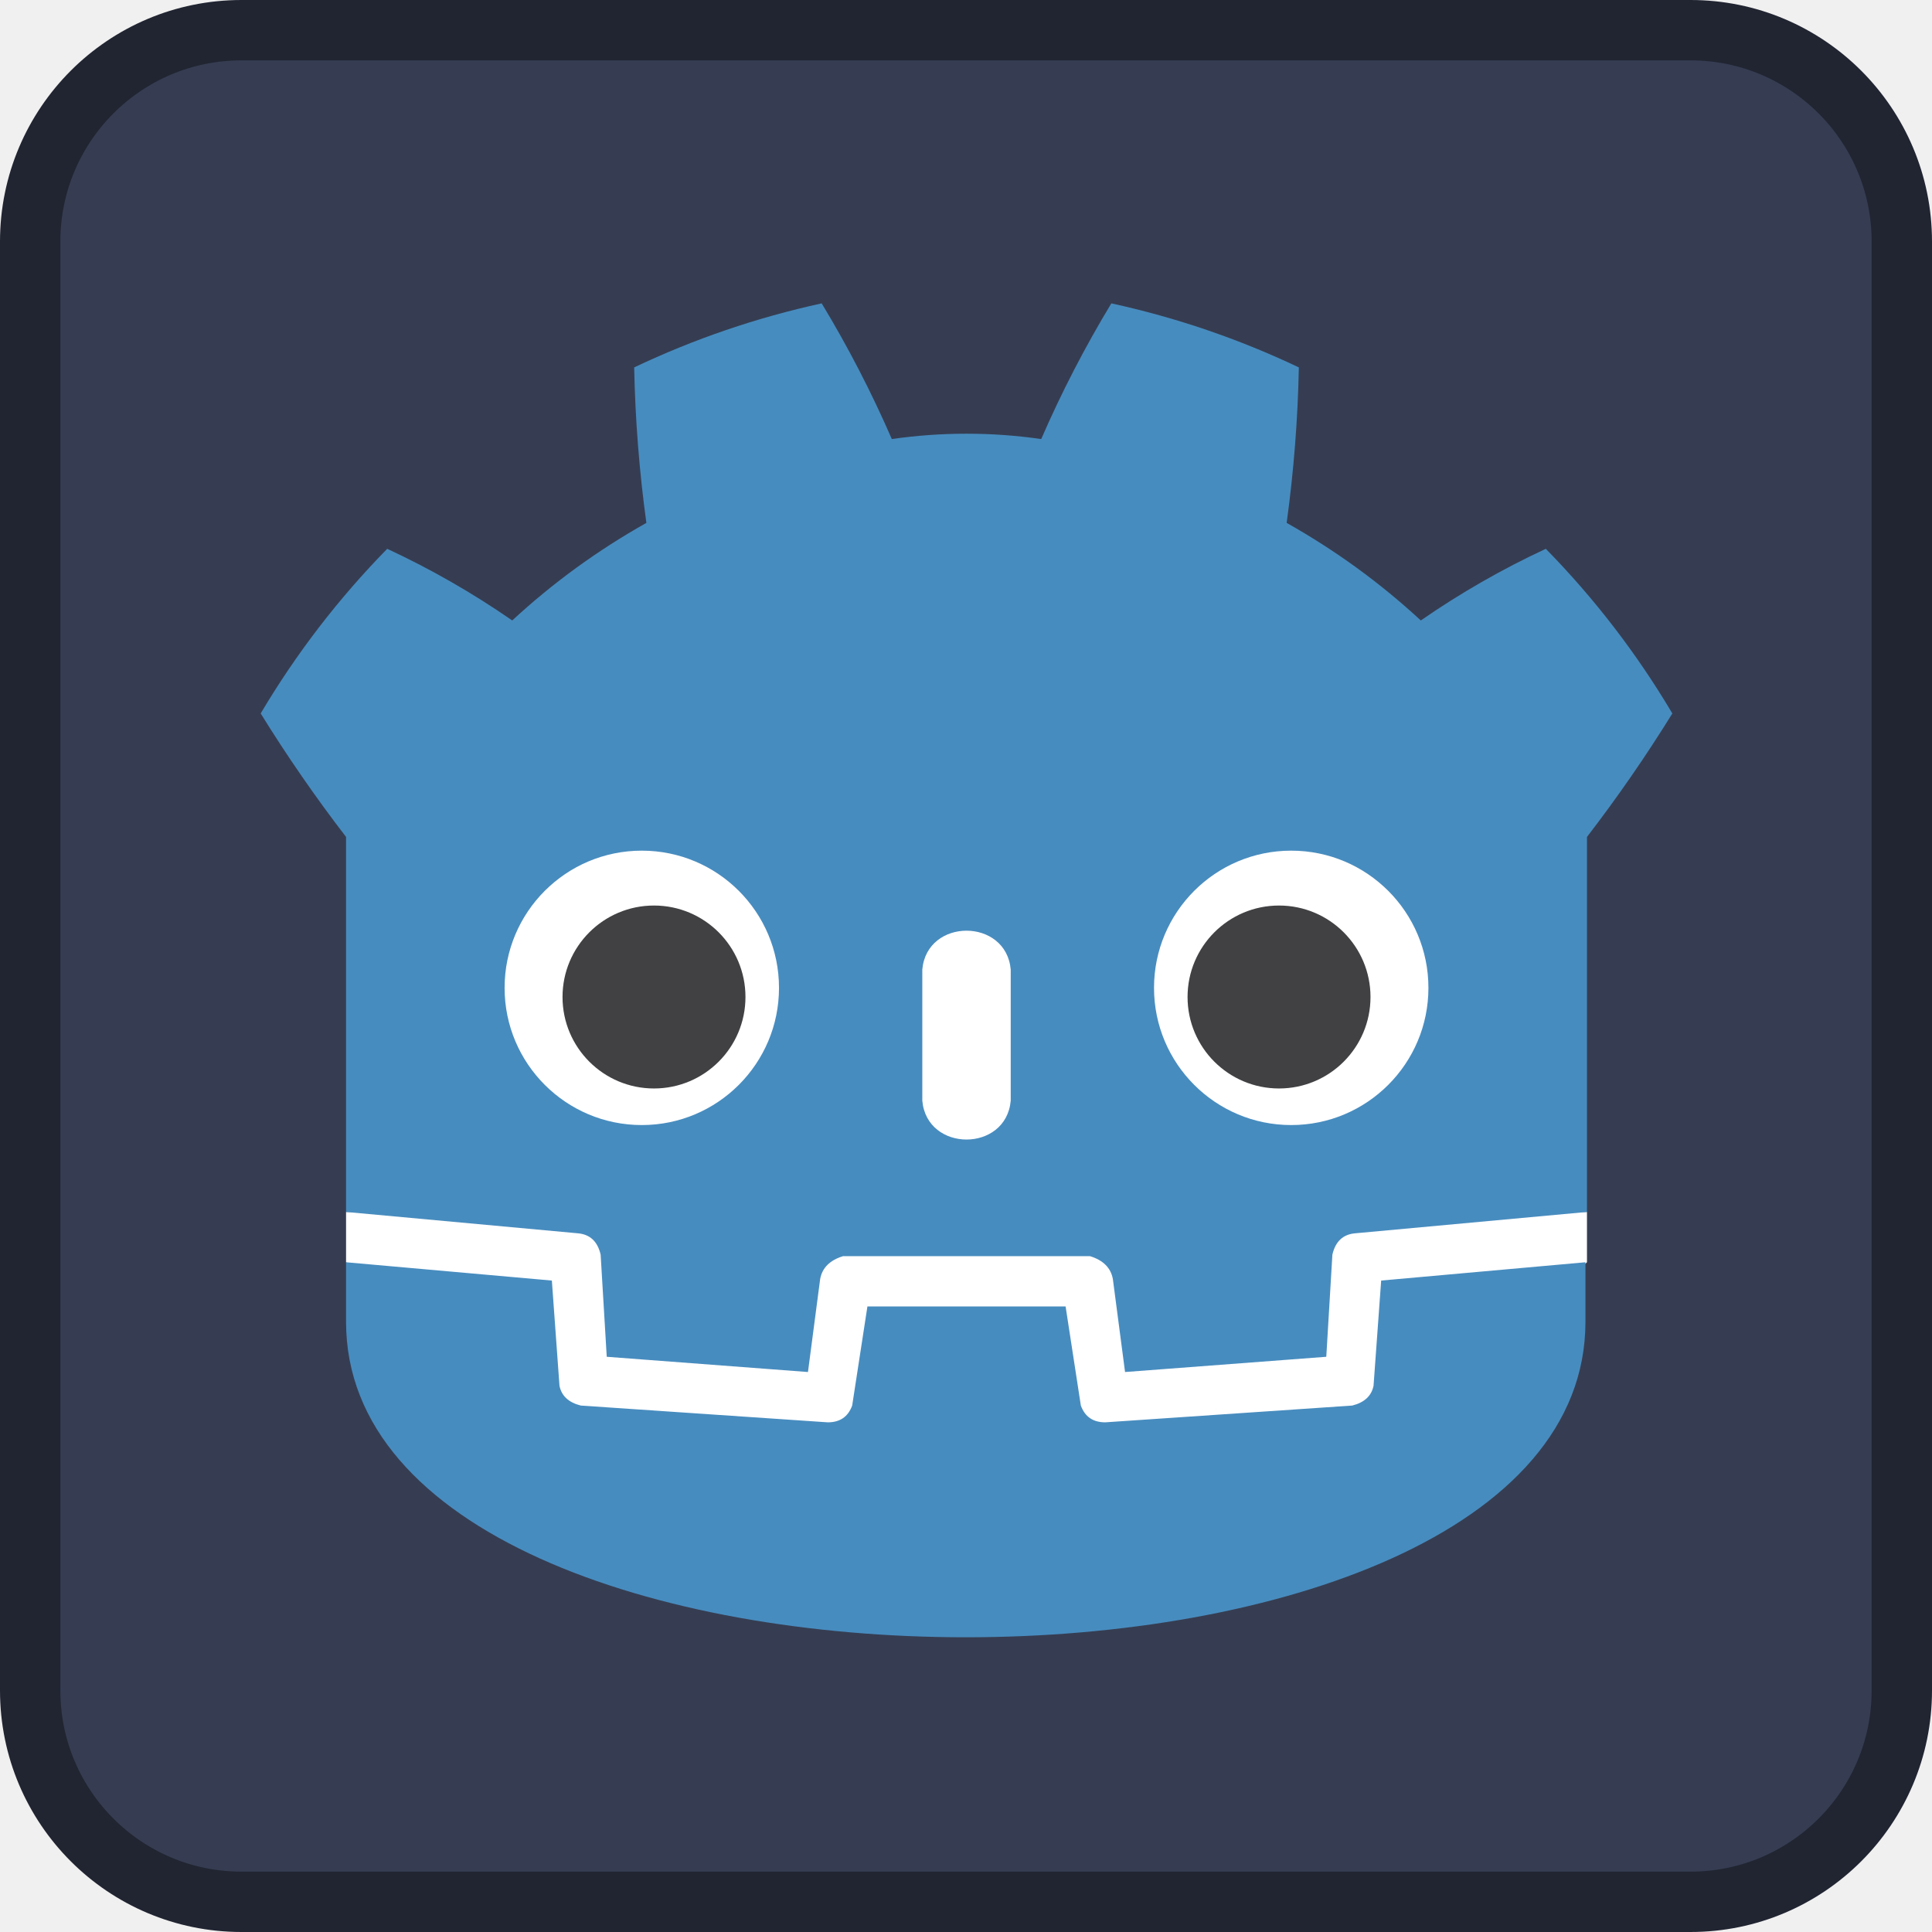
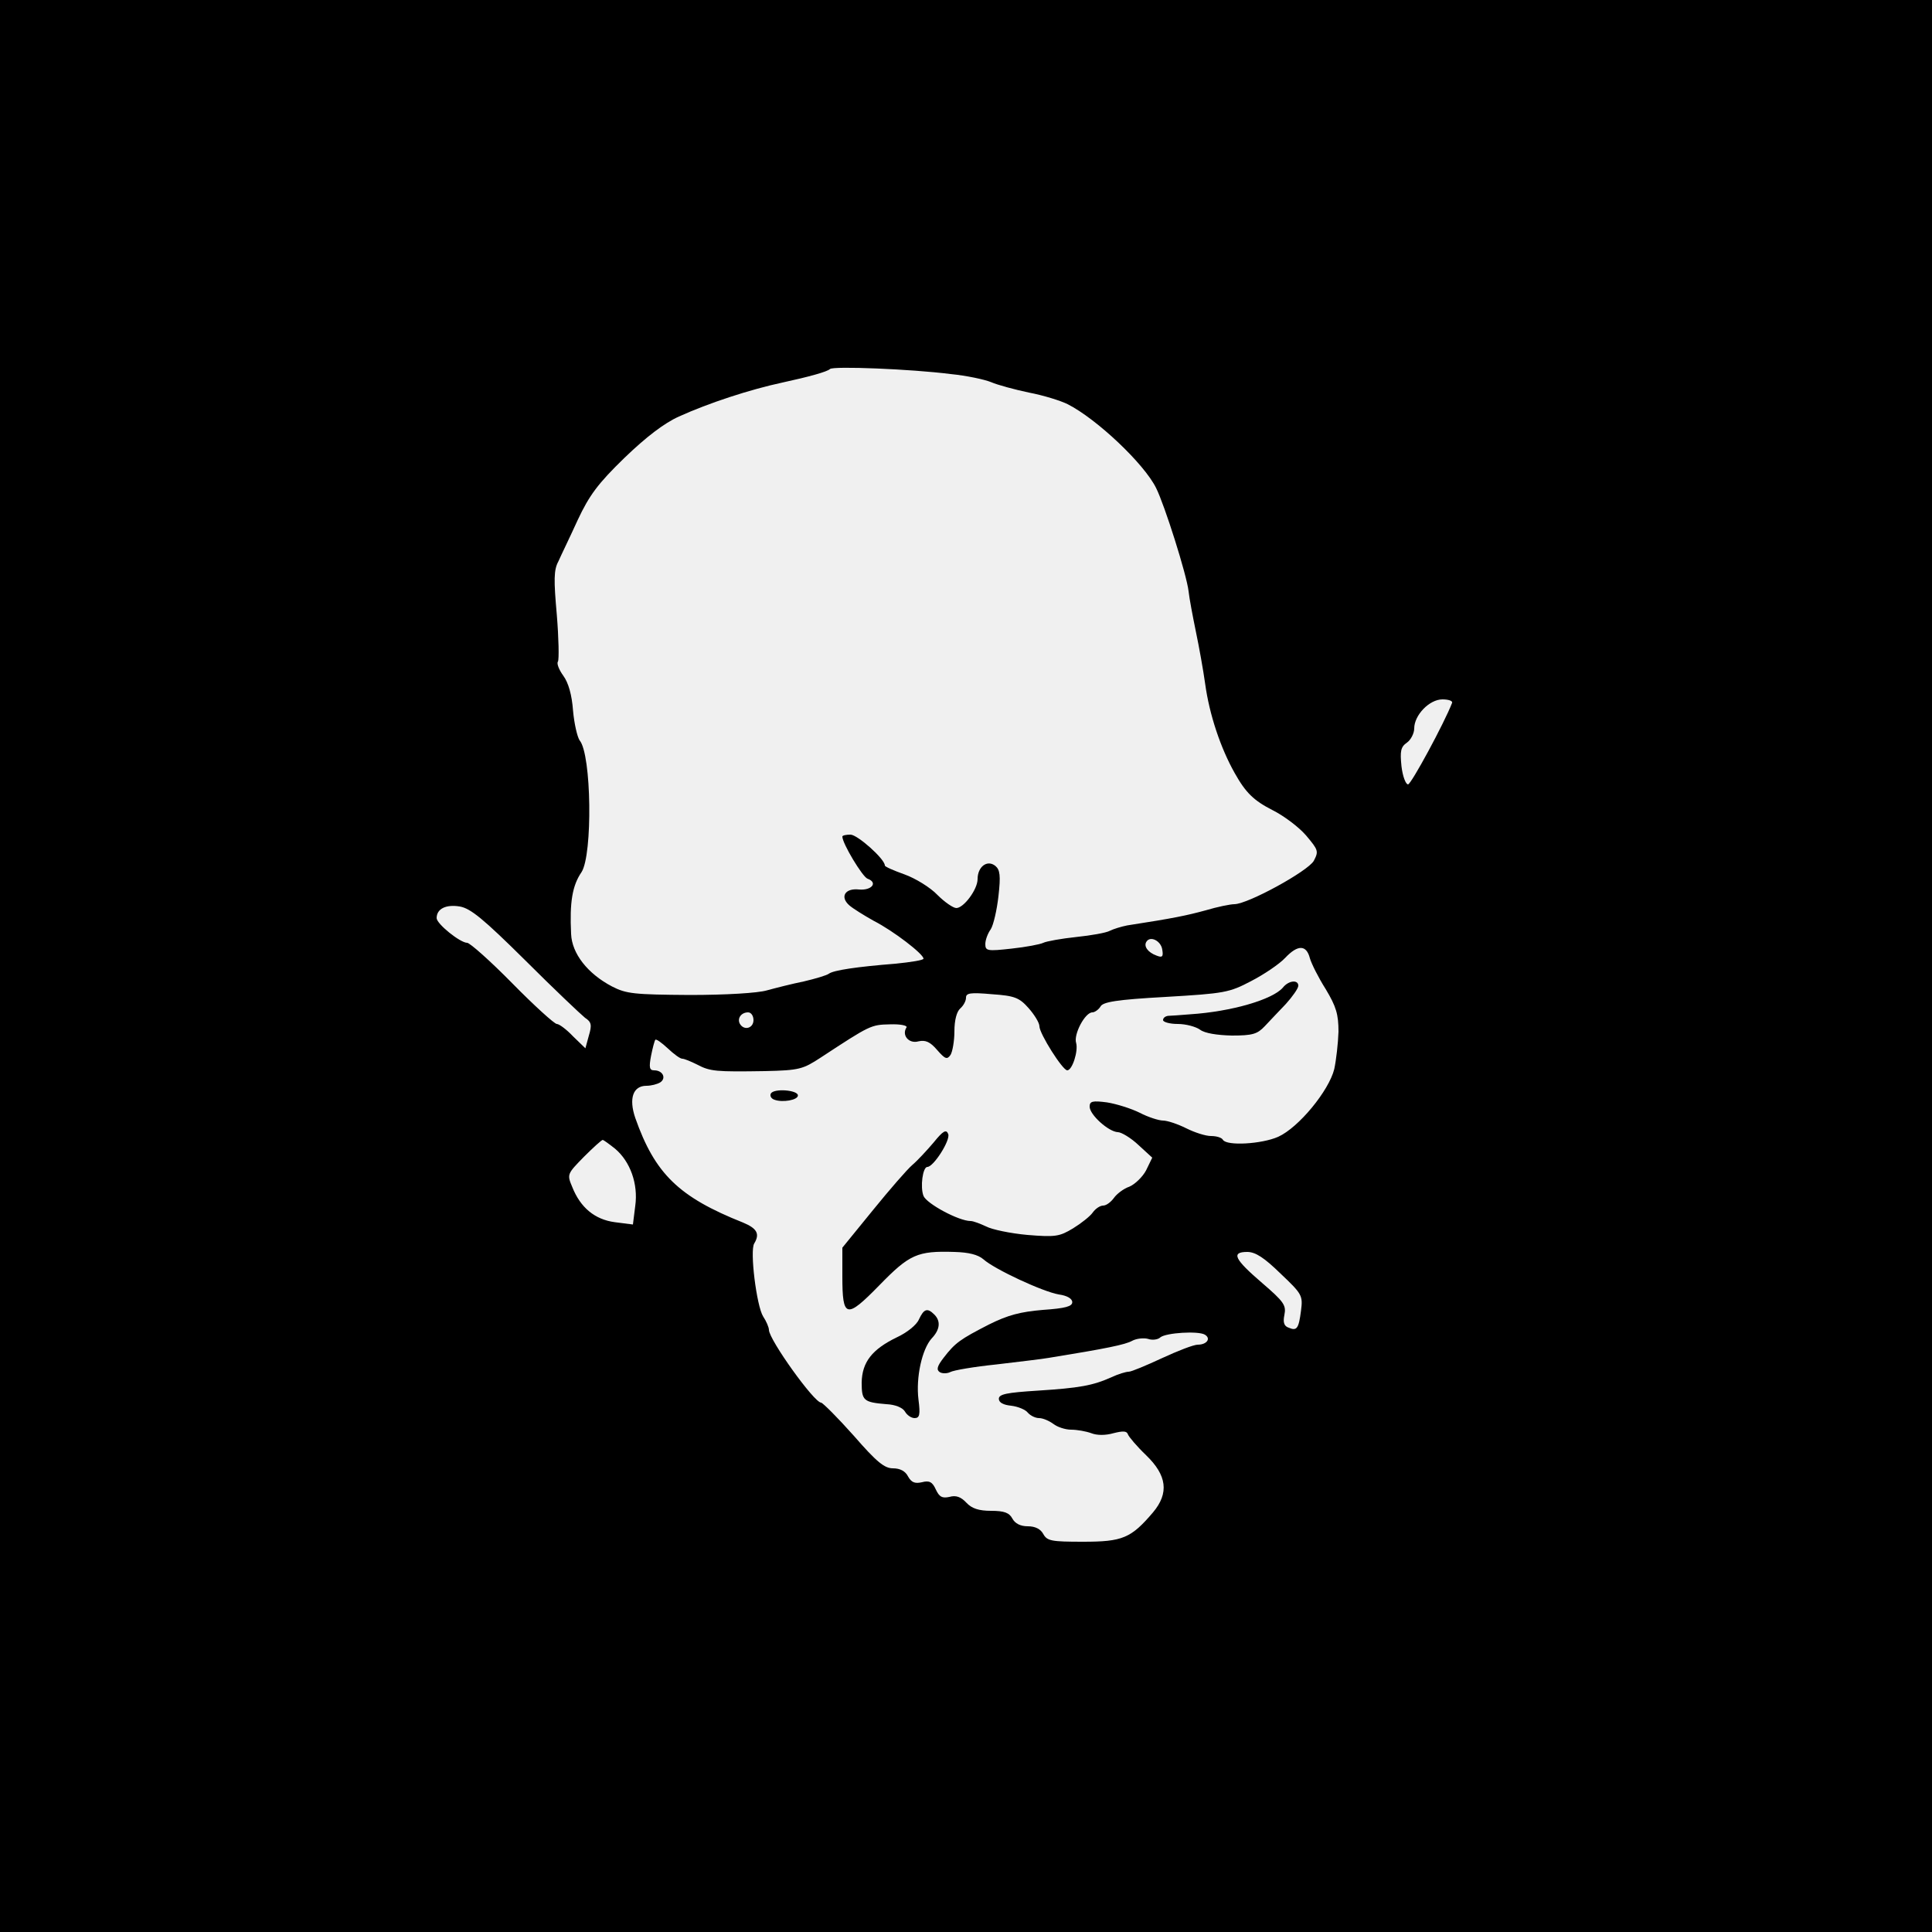
- <svg xmlns="http://www.w3.org/2000/svg" height="128" width="128">
-   <rect x="2" y="2" width="124" height="124" rx="14" fill="#363d52" stroke="#212532" stroke-width="4" />
-   <g transform="scale(.101) translate(122 122)">
-     <g fill="#fff">
-       <path d="M105 673v33q407 354 814 0v-33z" />
-       <path fill="#478cbf" d="m105 673 152 14q12 1 15 14l4 67 132 10 8-61q2-11 15-15h162q13 4 15 15l8 61 132-10 4-67q3-13 15-14l152-14V427q30-39 56-81-35-59-83-108-43 20-82 47-40-37-88-64 7-51 8-102-59-28-123-42-26 43-46 89-49-7-98 0-20-46-46-89-64 14-123 42 1 51 8 102-48 27-88 64-39-27-82-47-48 49-83 108 26 42 56 81zm0 33v39c0 276 813 276 813 0v-39l-134 12-5 69q-2 10-14 13l-162 11q-12 0-16-11l-10-65H447l-10 65q-4 11-16 11l-162-11q-12-3-14-13l-5-69z" />
-       <path d="M483 600c3 34 55 34 58 0v-86c-3-34-55-34-58 0z" />
-       <circle cx="725" cy="526" r="90" />
-       <circle cx="299" cy="526" r="90" />
-     </g>
-     <g fill="#414042">
-       <circle cx="307" cy="532" r="60" />
-       <circle cx="717" cy="532" r="60" />
-     </g>
+ <svg xmlns="http://www.w3.org/2000/svg" version="1.0" width="500pt" height="500pt" viewBox="0 0 500 500" preserveAspectRatio="xMidYMid meet">
+   <g transform="translate(0,500) scale(0.1,-0.1)" fill="#000000" stroke="none">
+     <path d="M0 2500 l0 -2500 2500 0 2500 0 0 2500 0 2500 -2500 0 -2500 0 0 -2500z m2460 1532 c41 -4 88 -14 105 -21 16 -7 60 -19 98 -27 37 -7 82 -21 100 -30 75 -38 198 -154 229 -217 22 -44 79 -224 84 -267 2 -19 11 -66 19 -105 8 -38 19 -99 24 -135 11 -80 40 -166 76 -230 29 -52 50 -72 99 -97 28 -14 67 -43 86 -65 32 -38 33 -41 20 -66 -16 -27 -169 -111 -205 -112 -11 0 -45 -7 -75 -16 -48 -13 -80 -20 -203 -39 -15 -3 -35 -9 -45 -14 -9 -5 -48 -12 -87 -16 -38 -4 -77 -11 -85 -15 -8 -4 -45 -11 -82 -15 -63 -7 -68 -6 -68 12 0 10 6 27 14 38 7 11 16 50 20 86 6 53 4 68 -8 78 -21 17 -46 -2 -46 -34 0 -27 -36 -75 -55 -75 -8 0 -30 15 -49 34 -18 19 -57 43 -85 53 -28 10 -51 20 -51 23 0 17 -71 80 -89 80 -11 0 -21 -2 -21 -5 0 -18 52 -104 65 -109 28 -10 11 -31 -22 -28 -36 4 -50 -19 -25 -41 9 -8 38 -26 63 -40 51 -26 129 -86 129 -98 0 -4 -33 -9 -72 -13 -101 -8 -161 -17 -173 -26 -5 -4 -35 -13 -65 -20 -30 -6 -73 -17 -95 -23 -23 -7 -107 -12 -200 -12 -144 1 -164 3 -201 22 -63 33 -104 85 -106 136 -4 82 3 125 27 160 29 45 26 305 -5 341 -6 9 -14 43 -17 77 -3 41 -12 72 -25 90 -11 15 -18 32 -14 37 3 6 2 60 -3 121 -8 90 -8 116 4 138 7 16 30 63 50 107 30 64 52 94 121 161 56 54 103 90 141 107 77 35 184 70 268 88 69 15 116 28 123 35 8 8 210 0 312 -13z m1298 -851 c-20 -52 -106 -211 -114 -211 -6 0 -14 21 -17 47 -4 39 -2 50 14 61 10 7 19 24 19 37 0 34 39 75 73 75 16 0 27 -4 25 -9z m-2398 -667 c74 -74 144 -140 154 -148 17 -11 18 -19 10 -46 l-9 -33 -32 31 c-17 18 -36 32 -42 32 -6 0 -58 47 -115 105 -57 58 -110 105 -117 105 -18 0 -79 49 -79 64 0 24 24 36 60 30 28 -5 61 -32 170 -140z m1648 28 c3 -18 0 -21 -15 -15 -22 8 -34 24 -26 36 10 16 38 2 41 -21z m382 -22 c4 -14 22 -50 41 -80 27 -45 33 -65 33 -110 -1 -30 -6 -74 -11 -97 -14 -56 -92 -151 -145 -175 -43 -19 -133 -24 -143 -8 -3 6 -17 10 -31 10 -14 0 -42 9 -64 20 -22 11 -49 20 -60 20 -11 0 -39 9 -60 20 -22 11 -60 23 -85 27 -38 5 -45 3 -45 -11 0 -21 49 -65 73 -66 9 0 34 -15 53 -33 l36 -33 -16 -33 c-9 -17 -29 -36 -43 -42 -15 -5 -33 -19 -40 -29 -8 -11 -20 -20 -28 -20 -8 0 -20 -8 -27 -18 -7 -10 -30 -28 -51 -41 -35 -21 -45 -23 -118 -17 -44 4 -92 14 -107 22 -15 7 -33 14 -40 14 -31 0 -114 45 -122 65 -9 23 -2 75 10 75 16 0 60 69 54 85 -5 13 -13 9 -38 -22 -17 -20 -42 -47 -55 -58 -13 -11 -59 -64 -102 -117 l-79 -97 0 -74 c0 -109 10 -111 96 -23 78 80 98 89 194 86 37 -1 61 -7 75 -19 29 -26 154 -84 195 -91 22 -3 35 -11 35 -20 0 -11 -18 -16 -76 -20 -58 -5 -90 -13 -140 -38 -74 -38 -87 -47 -117 -86 -17 -22 -19 -31 -10 -37 6 -4 19 -4 27 0 9 5 63 14 121 20 58 7 119 14 135 17 148 24 197 34 215 44 11 6 30 8 41 5 11 -4 26 -2 32 4 15 12 98 17 115 7 17 -10 5 -26 -18 -26 -11 0 -52 -16 -93 -35 -41 -19 -79 -35 -86 -35 -7 0 -27 -6 -44 -14 -49 -22 -83 -28 -192 -35 -79 -5 -100 -9 -100 -21 0 -10 12 -16 32 -18 17 -2 37 -10 43 -18 7 -8 20 -14 29 -14 10 0 26 -7 37 -15 10 -8 31 -15 46 -15 15 0 38 -4 52 -9 15 -6 37 -6 58 0 24 6 34 6 37 -3 2 -6 23 -31 47 -54 54 -52 60 -98 18 -148 -57 -67 -79 -76 -181 -76 -82 0 -93 2 -103 20 -7 13 -21 20 -40 20 -19 0 -33 7 -40 20 -8 15 -21 20 -55 20 -32 0 -50 6 -64 21 -14 15 -27 20 -44 15 -19 -4 -26 0 -35 19 -9 20 -17 24 -36 19 -18 -4 -27 -1 -36 15 -7 14 -21 21 -39 21 -22 0 -42 16 -102 85 -41 46 -79 84 -84 85 -18 0 -134 162 -135 188 0 7 -7 23 -15 35 -17 27 -35 171 -23 189 15 25 7 39 -29 54 -166 66 -228 126 -279 271 -17 50 -6 83 29 83 12 0 28 4 36 9 16 11 6 31 -16 31 -12 0 -14 7 -8 38 4 20 9 39 11 41 2 3 17 -8 32 -22 16 -15 32 -27 38 -27 5 0 22 -7 38 -15 34 -18 49 -19 176 -17 89 2 98 5 144 35 128 84 130 85 179 86 27 1 46 -3 43 -8 -13 -20 6 -43 31 -36 18 4 30 -1 48 -22 21 -24 26 -26 35 -13 5 8 10 36 10 61 0 29 6 51 15 59 8 7 15 19 15 28 0 12 11 14 67 9 59 -4 71 -9 95 -36 15 -17 28 -38 28 -47 0 -19 60 -114 72 -114 13 0 29 50 23 71 -7 22 23 79 42 79 6 0 16 7 21 15 6 12 42 18 169 25 152 9 164 11 221 41 33 17 73 44 88 60 33 35 55 34 64 -1z m-1440 -160 c0 -21 -24 -28 -35 -10 -8 14 3 30 21 30 8 0 14 -9 14 -20z m-358 -333 c39 -33 60 -91 52 -148 l-6 -48 -47 6 c-52 7 -89 38 -110 91 -14 33 -13 34 30 78 24 24 46 44 49 44 3 -1 17 -11 32 -23z m1722 -323 c56 -53 58 -57 53 -96 -6 -47 -11 -53 -32 -44 -12 4 -15 14 -11 33 5 25 -1 34 -58 83 -71 61 -81 80 -38 80 21 0 44 -15 86 -56z" />
+     <path d="M3320 2444 c-27 -31 -133 -62 -240 -69 -25 -2 -51 -4 -57 -4 -7 -1 -13 -5 -13 -11 0 -5 17 -10 38 -10 21 0 47 -7 58 -15 12 -9 43 -14 82 -15 54 0 66 4 85 24 12 13 37 39 55 58 17 19 32 40 32 47 0 16 -25 14 -40 -5z" />
+     <path d="M1995 2170 c-3 -5 0 -13 9 -16 21 -8 61 -1 61 11 0 14 -62 19 -70 5z" />
+     <path d="M2378 1585 c-6 -14 -31 -34 -57 -46 -64 -31 -90 -64 -91 -117 0 -47 5 -51 64 -56 23 -1 42 -9 48 -19 5 -9 16 -17 25 -17 13 0 15 9 10 48 -7 57 9 130 34 158 22 23 24 45 7 62 -18 18 -27 15 -40 -13z" />
  </g>
</svg>
